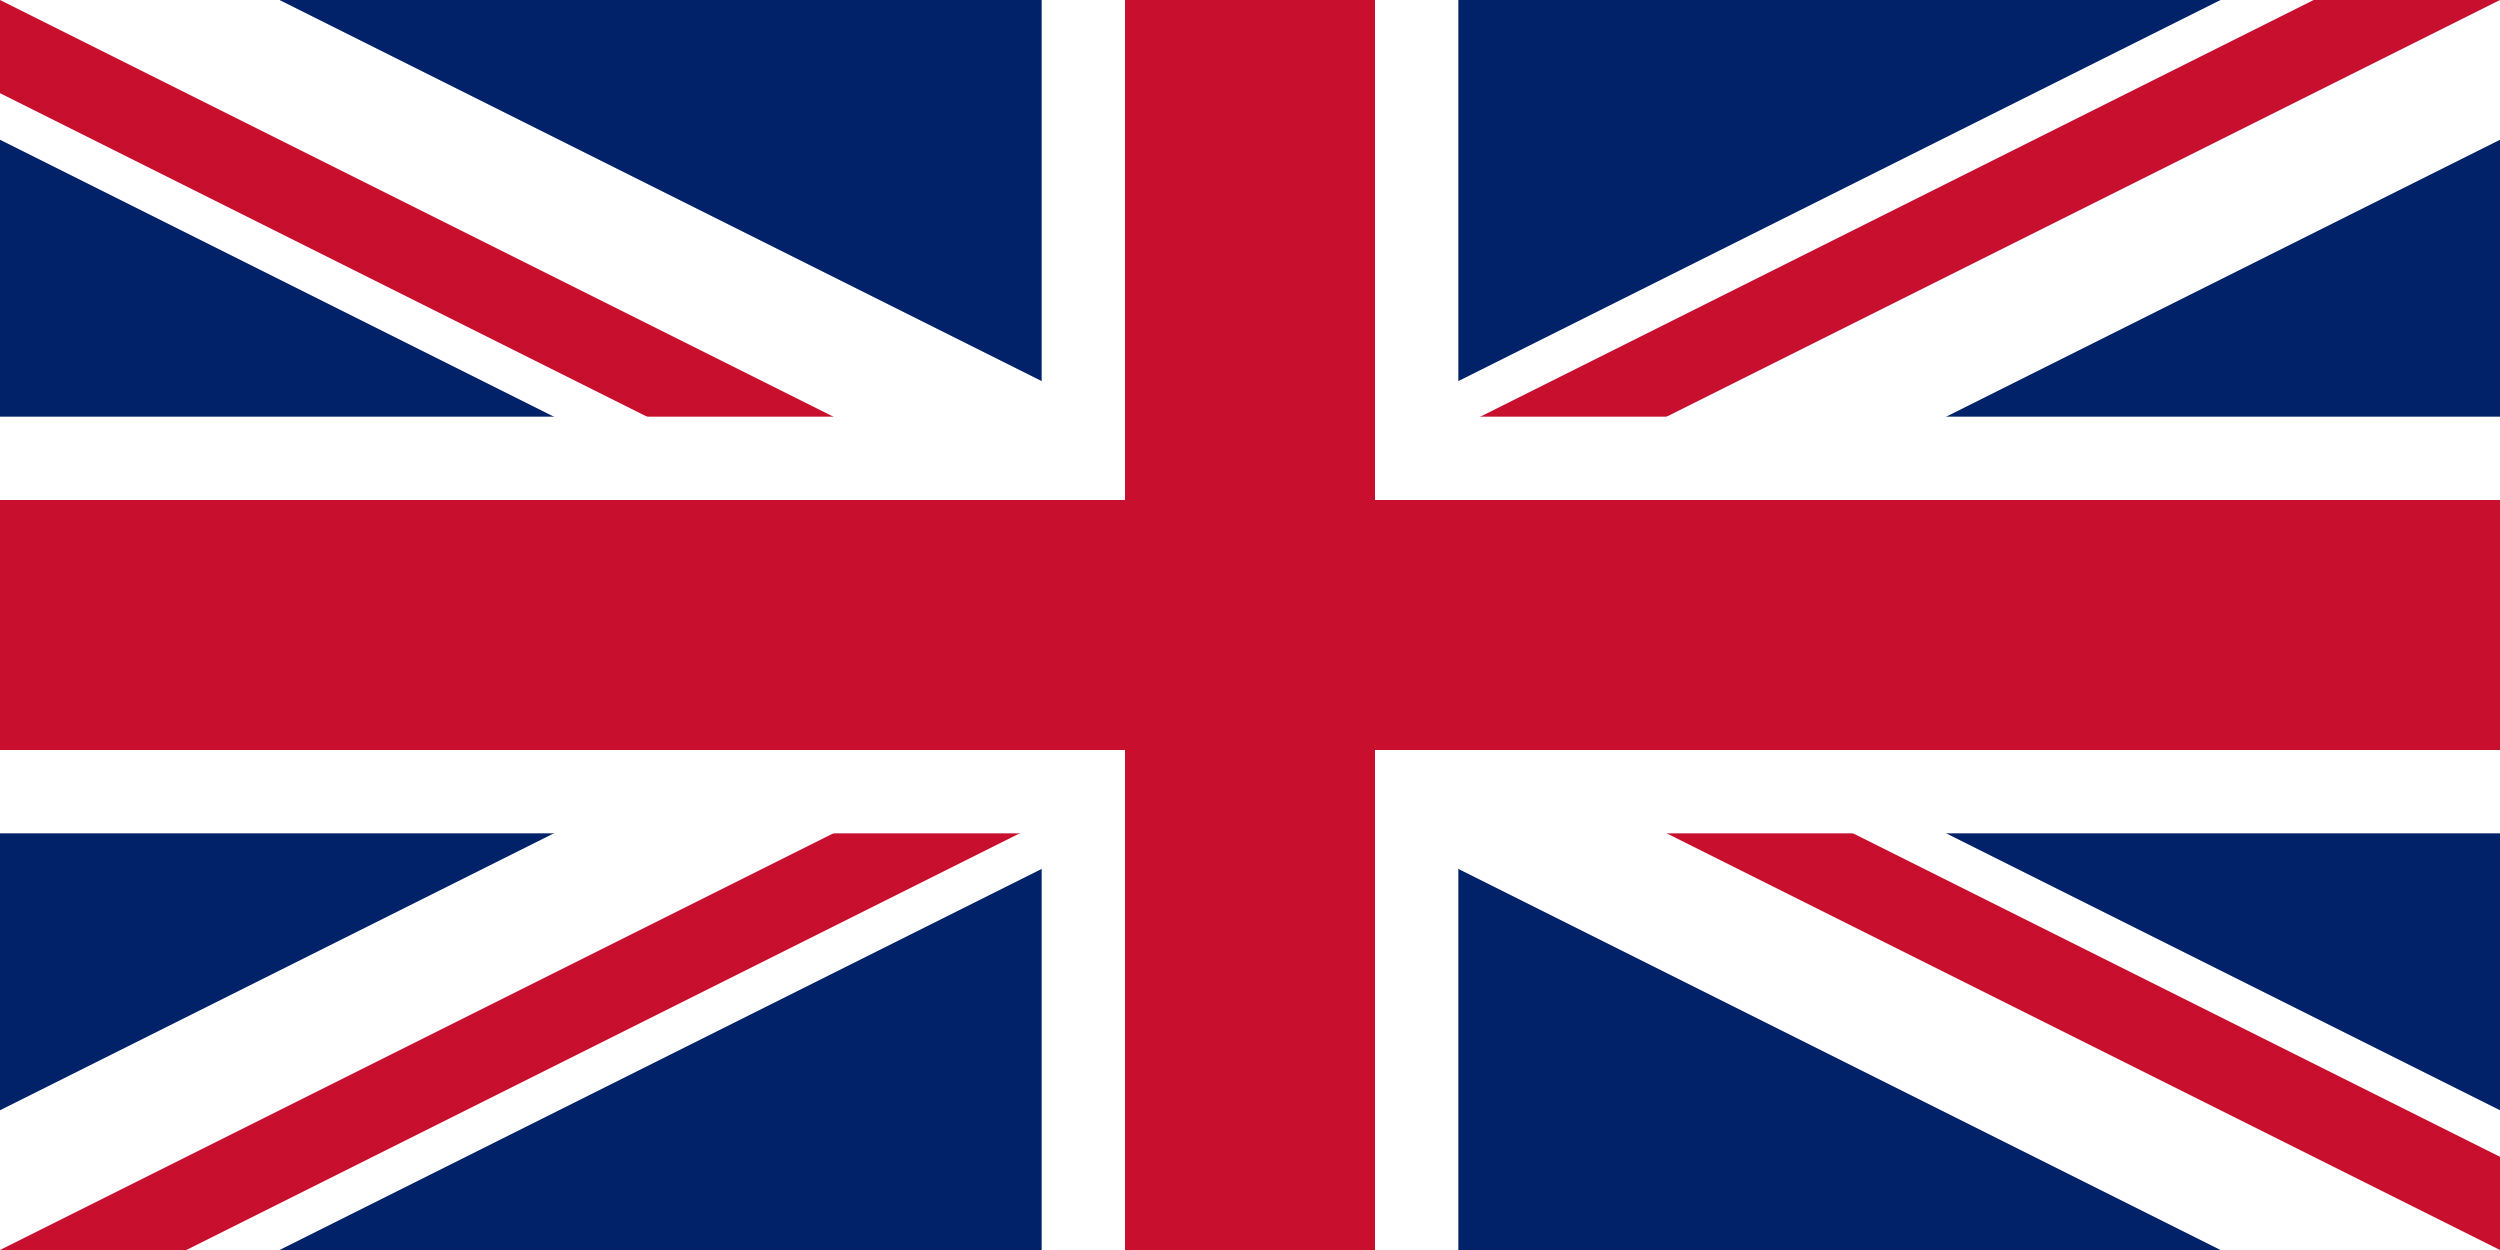
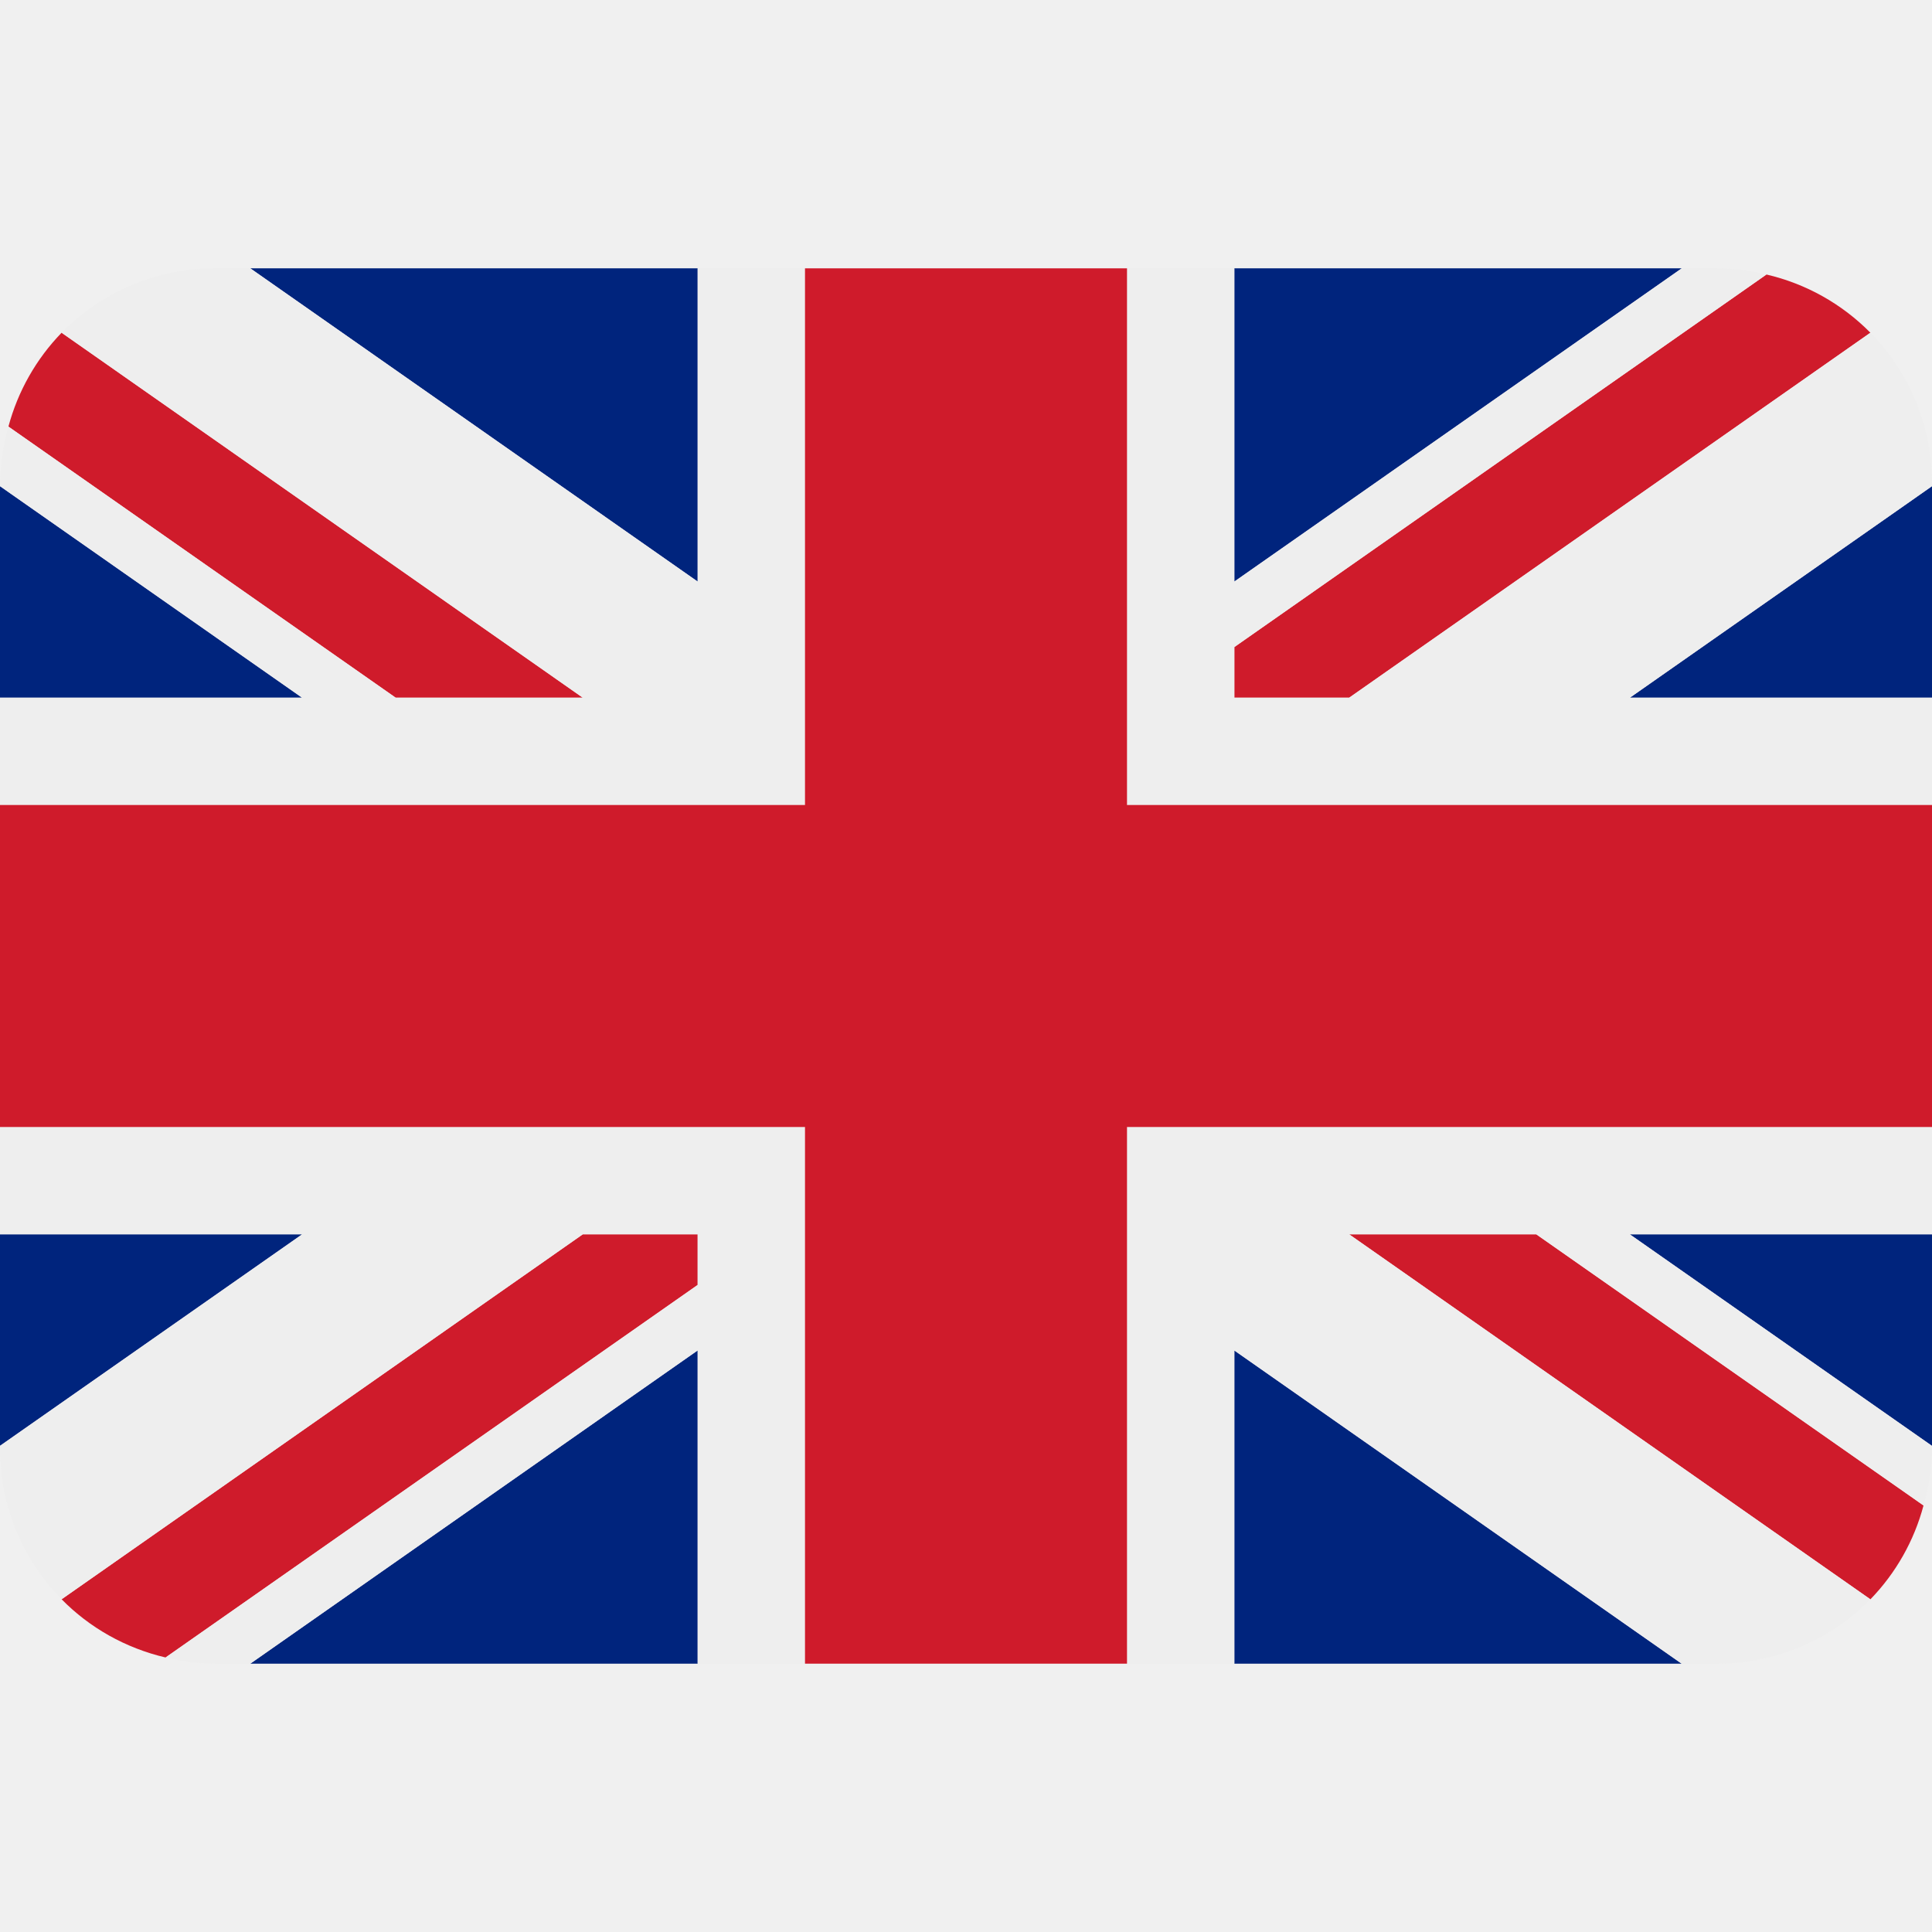
- <svg xmlns="http://www.w3.org/2000/svg" viewBox="0 0 60 30" width="1200" height="600">
-   <clipPath id="s">
-     <path d="M0,0 v30 h60 v-30 z" />
-   </clipPath>
-   <clipPath id="t">
-     <path d="M30,15 h30 v15 z v15 h-30 z h-30 v-15 z v-15 h30 z" />
-   </clipPath>
-   <g clip-path="url(#s)">
-     <path d="M0,0 v30 h60 v-30 z" fill="#012169" />
-     <path d="M0,0 L60,30 M60,0 L0,30" stroke="#fff" stroke-width="6" />
-     <path d="M0,0 L60,30 M60,0 L0,30" clip-path="url(#t)" stroke="#C8102E" stroke-width="4" />
-     <path d="M30,0 v30 M0,15 h60" stroke="#fff" stroke-width="10" />
-     <path d="M30,0 v30 M0,15 h60" stroke="#C8102E" stroke-width="6" />
-   </g>
+ <svg xmlns="http://www.w3.org/2000/svg" width="800px" height="800px" viewBox="0 0 36 36" aria-hidden="true" role="img" class="iconify iconify--twemoji" preserveAspectRatio="xMidYMid meet">
+   <path fill="#00247D" d="M0 9.059V13h5.628zM4.664 31H13v-5.837zM23 25.164V31h8.335zM0 23v3.941L5.63 23zM31.337 5H23v5.837zM36 26.942V23h-5.631zM36 13V9.059L30.371 13zM13 5H4.664L13 10.837z" />
+   <path fill="#CF1B2B" d="M25.14 23l9.712 6.801a3.977 3.977 0 0 0 .99-1.749L28.627 23H25.14zM13 23h-2.141l-9.711 6.8c.521.53 1.189.909 1.938 1.085L13 23.943V23zm10-10h2.141l9.711-6.8a3.988 3.988 0 0 0-1.937-1.085L23 12.057V13zm-12.141 0L1.148 6.2a3.994 3.994 0 0 0-.991 1.749L7.372 13h3.487z" />
+   <path fill="#EEE" d="M36 21H21v10h2v-5.836L31.335 31H32a3.99 3.99 0 0 0 2.852-1.199L25.14 23h3.487l7.215 5.052c.093-.337.158-.686.158-1.052v-.058L30.369 23H36v-2zM0 21v2h5.63L0 26.941V27c0 1.091.439 2.078 1.148 2.8l9.711-6.8H13v.943l-9.914 6.941c.294.07.598.116.914.116h.664L13 25.163V31h2V21H0zM36 9a3.983 3.983 0 0 0-1.148-2.8L25.141 13H23v-.943l9.915-6.942A4.001 4.001 0 0 0 32 5h-.663L23 10.837V5h-2v10h15v-2h-5.629L36 9.059V9zM13 5v5.837L4.664 5H4a3.985 3.985 0 0 0-2.852 1.2l9.711 6.8H7.372L.157 7.949A3.968 3.968 0 0 0 0 9v.059L5.628 13H0v2h15V5h-2z" />
+   <path fill="#CF1B2B" d="M21 15V5h-6v10H0v6h15v10h6V21h15v-6z" />
</svg>
